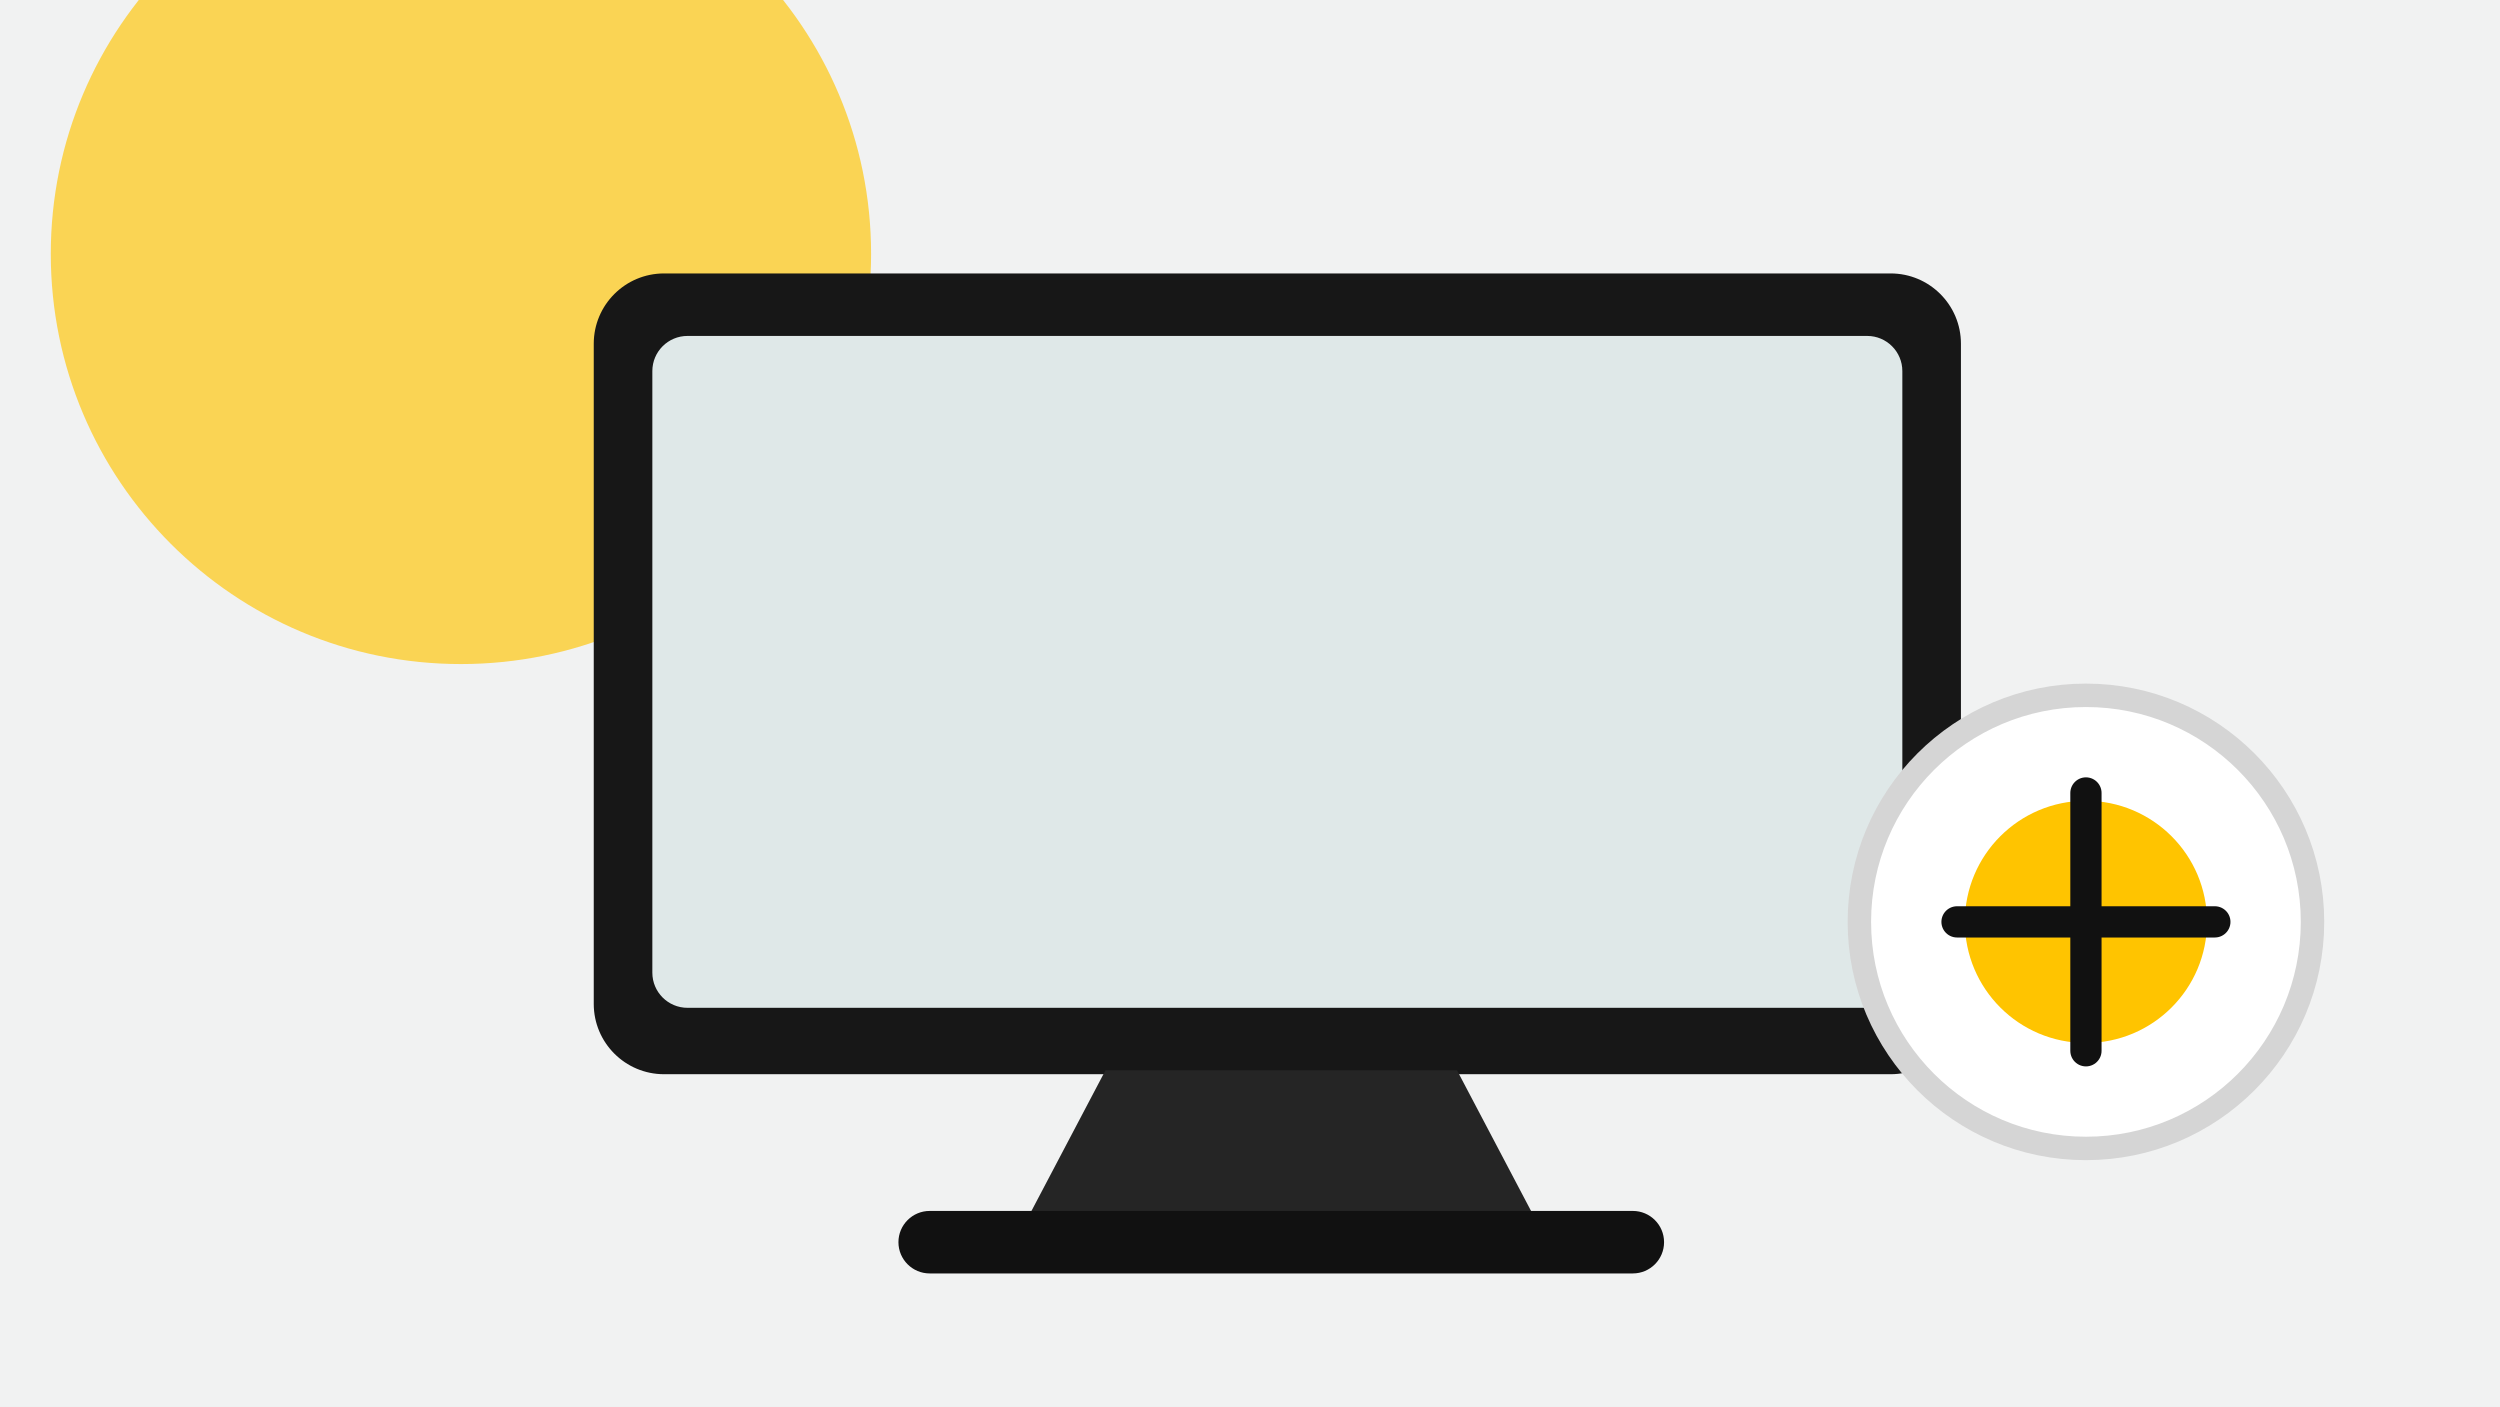
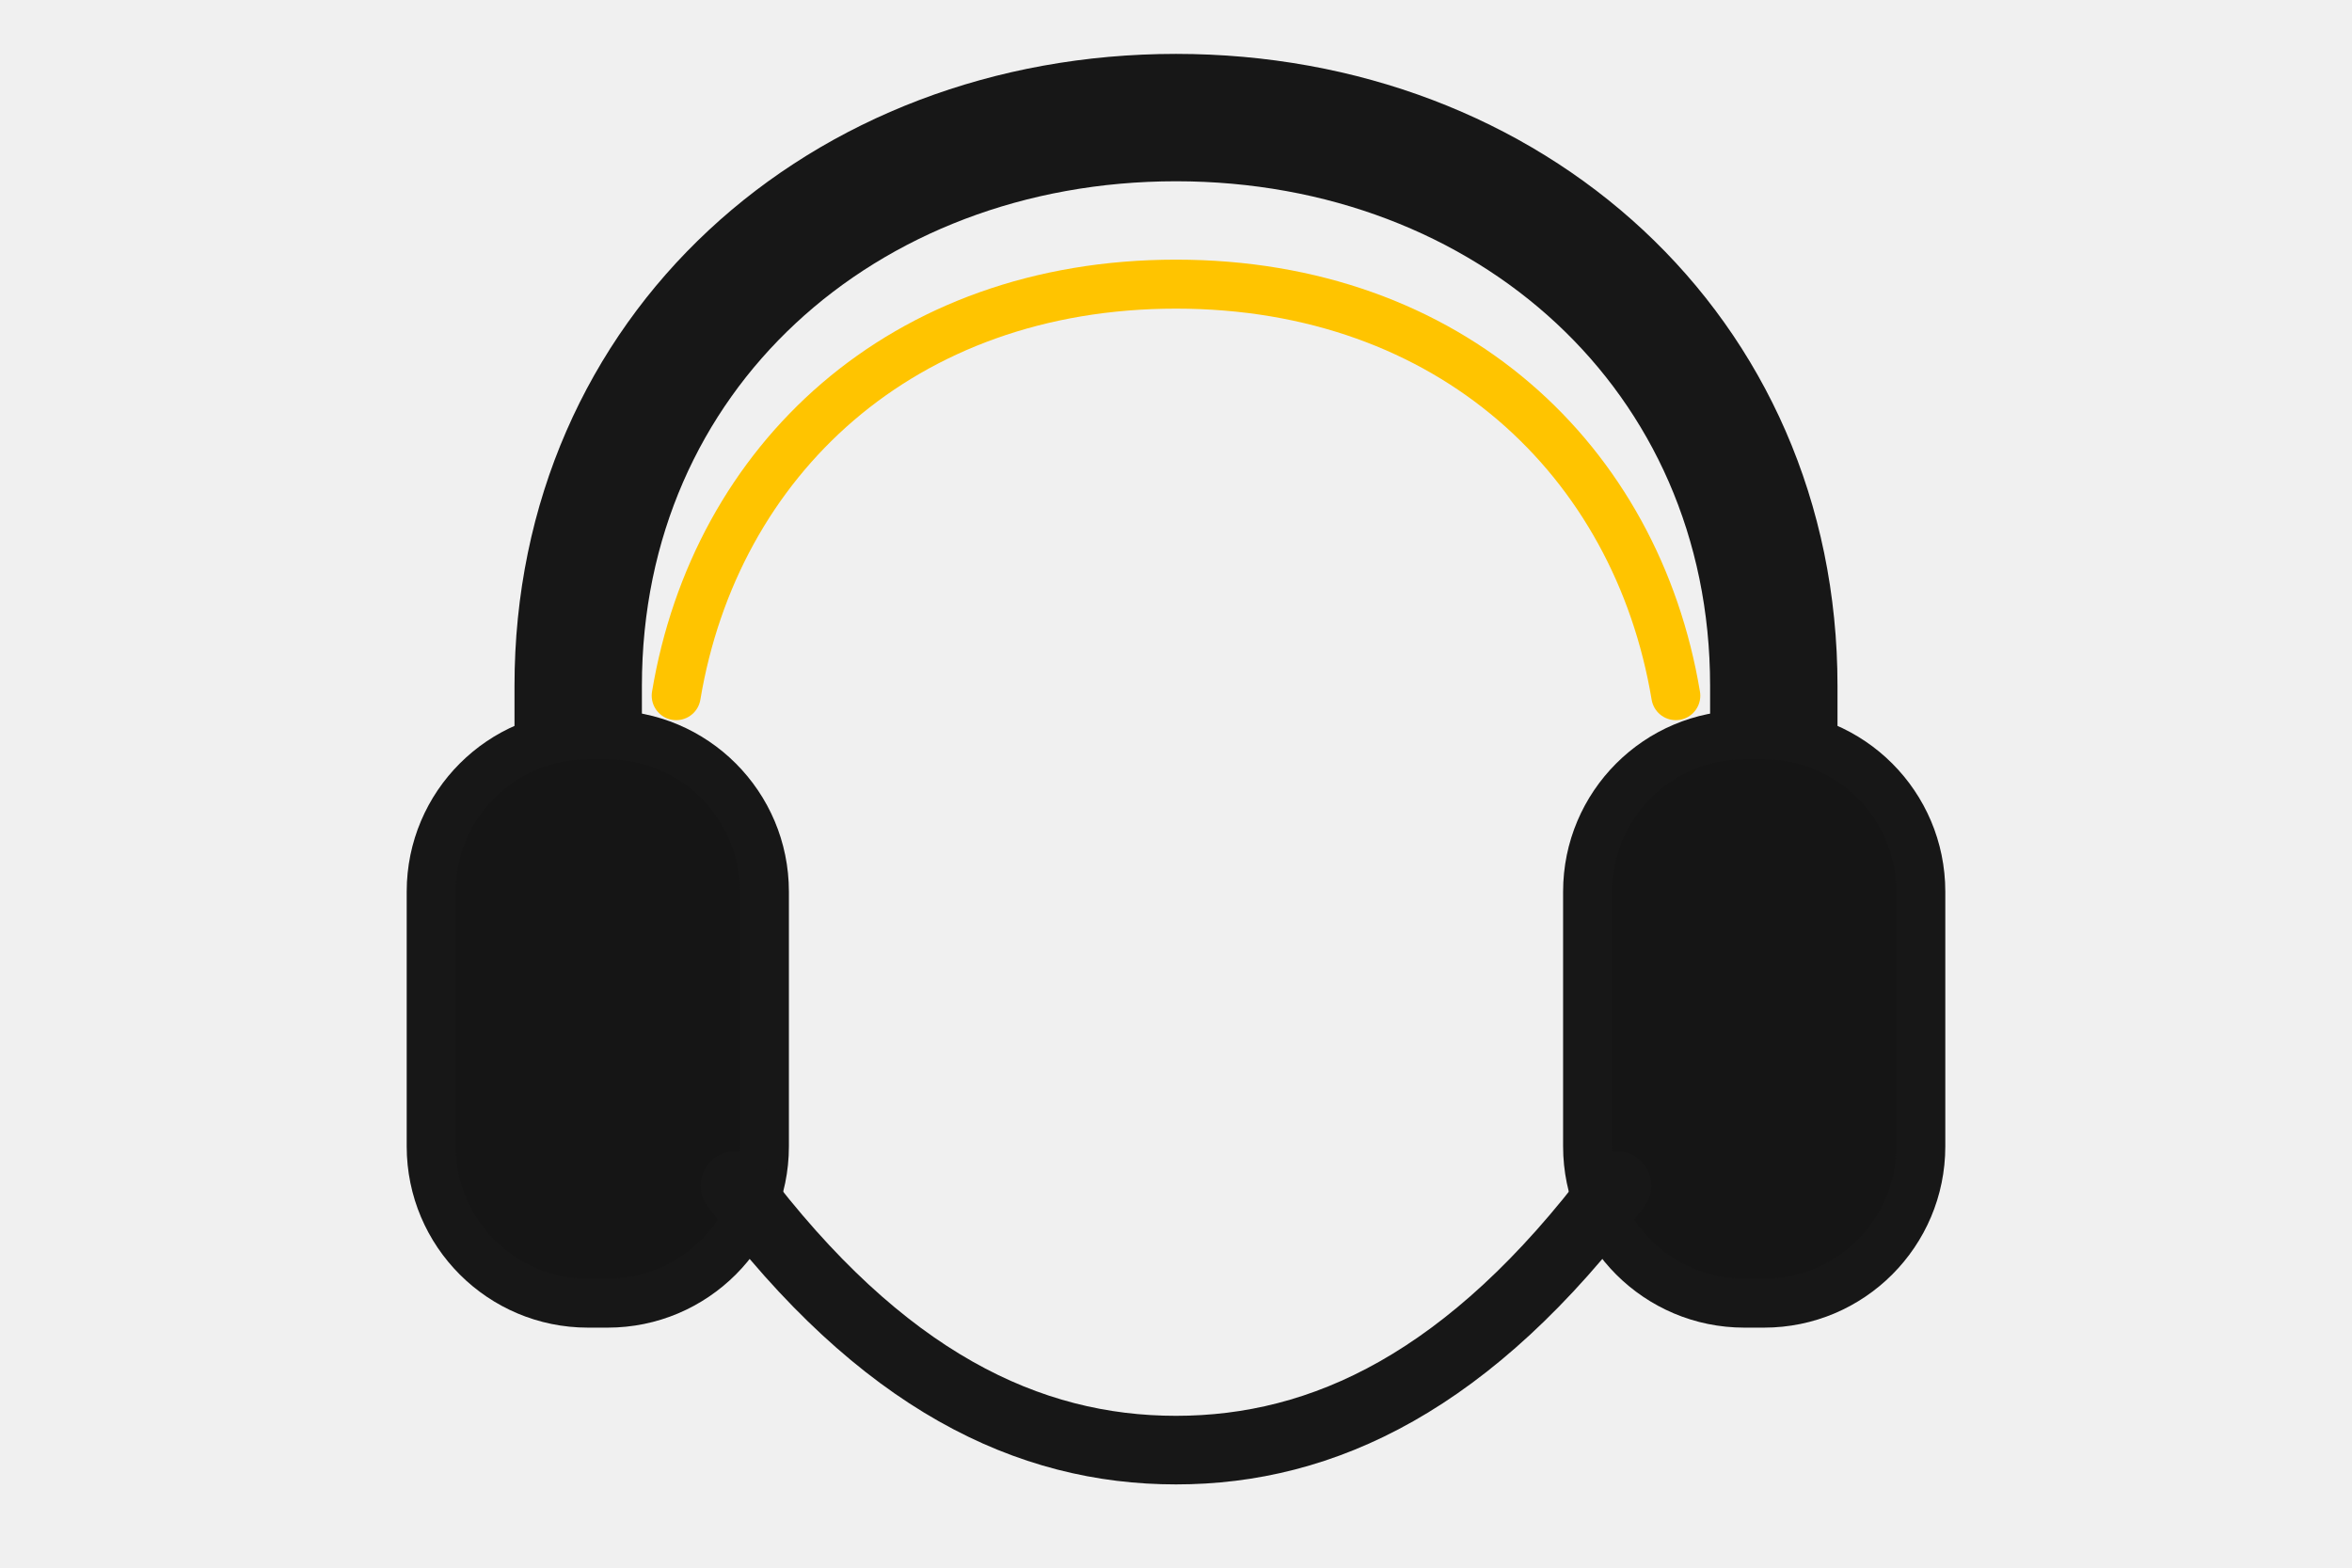
- <svg xmlns="http://www.w3.org/2000/svg" viewBox="0 0 640 360">
-   <rect width="640" height="360" fill="#f1f2f2" />
-   <circle cx="118" cy="65" r="105" fill="#ffc400" opacity=".65" />
-   <g transform="translate(118 52)">
-     <rect x="34" y="18" width="350" height="205" rx="18" fill="#171717" />
-     <rect x="49" y="34" width="320" height="172" rx="9" fill="#dfe8e8" />
-     <path d="M145 260h130l-20-38h-90z" fill="#252525" />
-     <rect x="112" y="258" width="196" height="16" rx="8" fill="#111" />
-     <circle cx="416" cy="184" r="58" fill="#fff" stroke="#d5d5d5" stroke-width="6" />
-     <circle cx="416" cy="184" r="31" fill="#ffc400" />
-     <path d="M416 151v66M383 184h66" stroke="#111" stroke-width="8" stroke-linecap="round" />
+ <svg xmlns="http://www.w3.org/2000/svg" viewBox="0 0 240 160">
+   <g fill="none" stroke="#171717" stroke-linecap="round" stroke-linejoin="round">
+     <path d="M59 91V70c0-34 27-58 61-58s61 24 61 58v21" stroke-width="13" />
+     <rect x="44" y="75" width="34" height="58" rx="16" fill="#151515" stroke-width="5" />
+     <rect x="162" y="75" width="34" height="58" rx="16" fill="#151515" stroke-width="5" />
+     <path d="M75 121c15 20 30 27 45 27s30-7 45-27" stroke-width="7" />
+     <path d="M69 71c4-24 23-42 51-42s47 18 51 42" stroke="#ffc400" stroke-width="5" />
  </g>
</svg>
